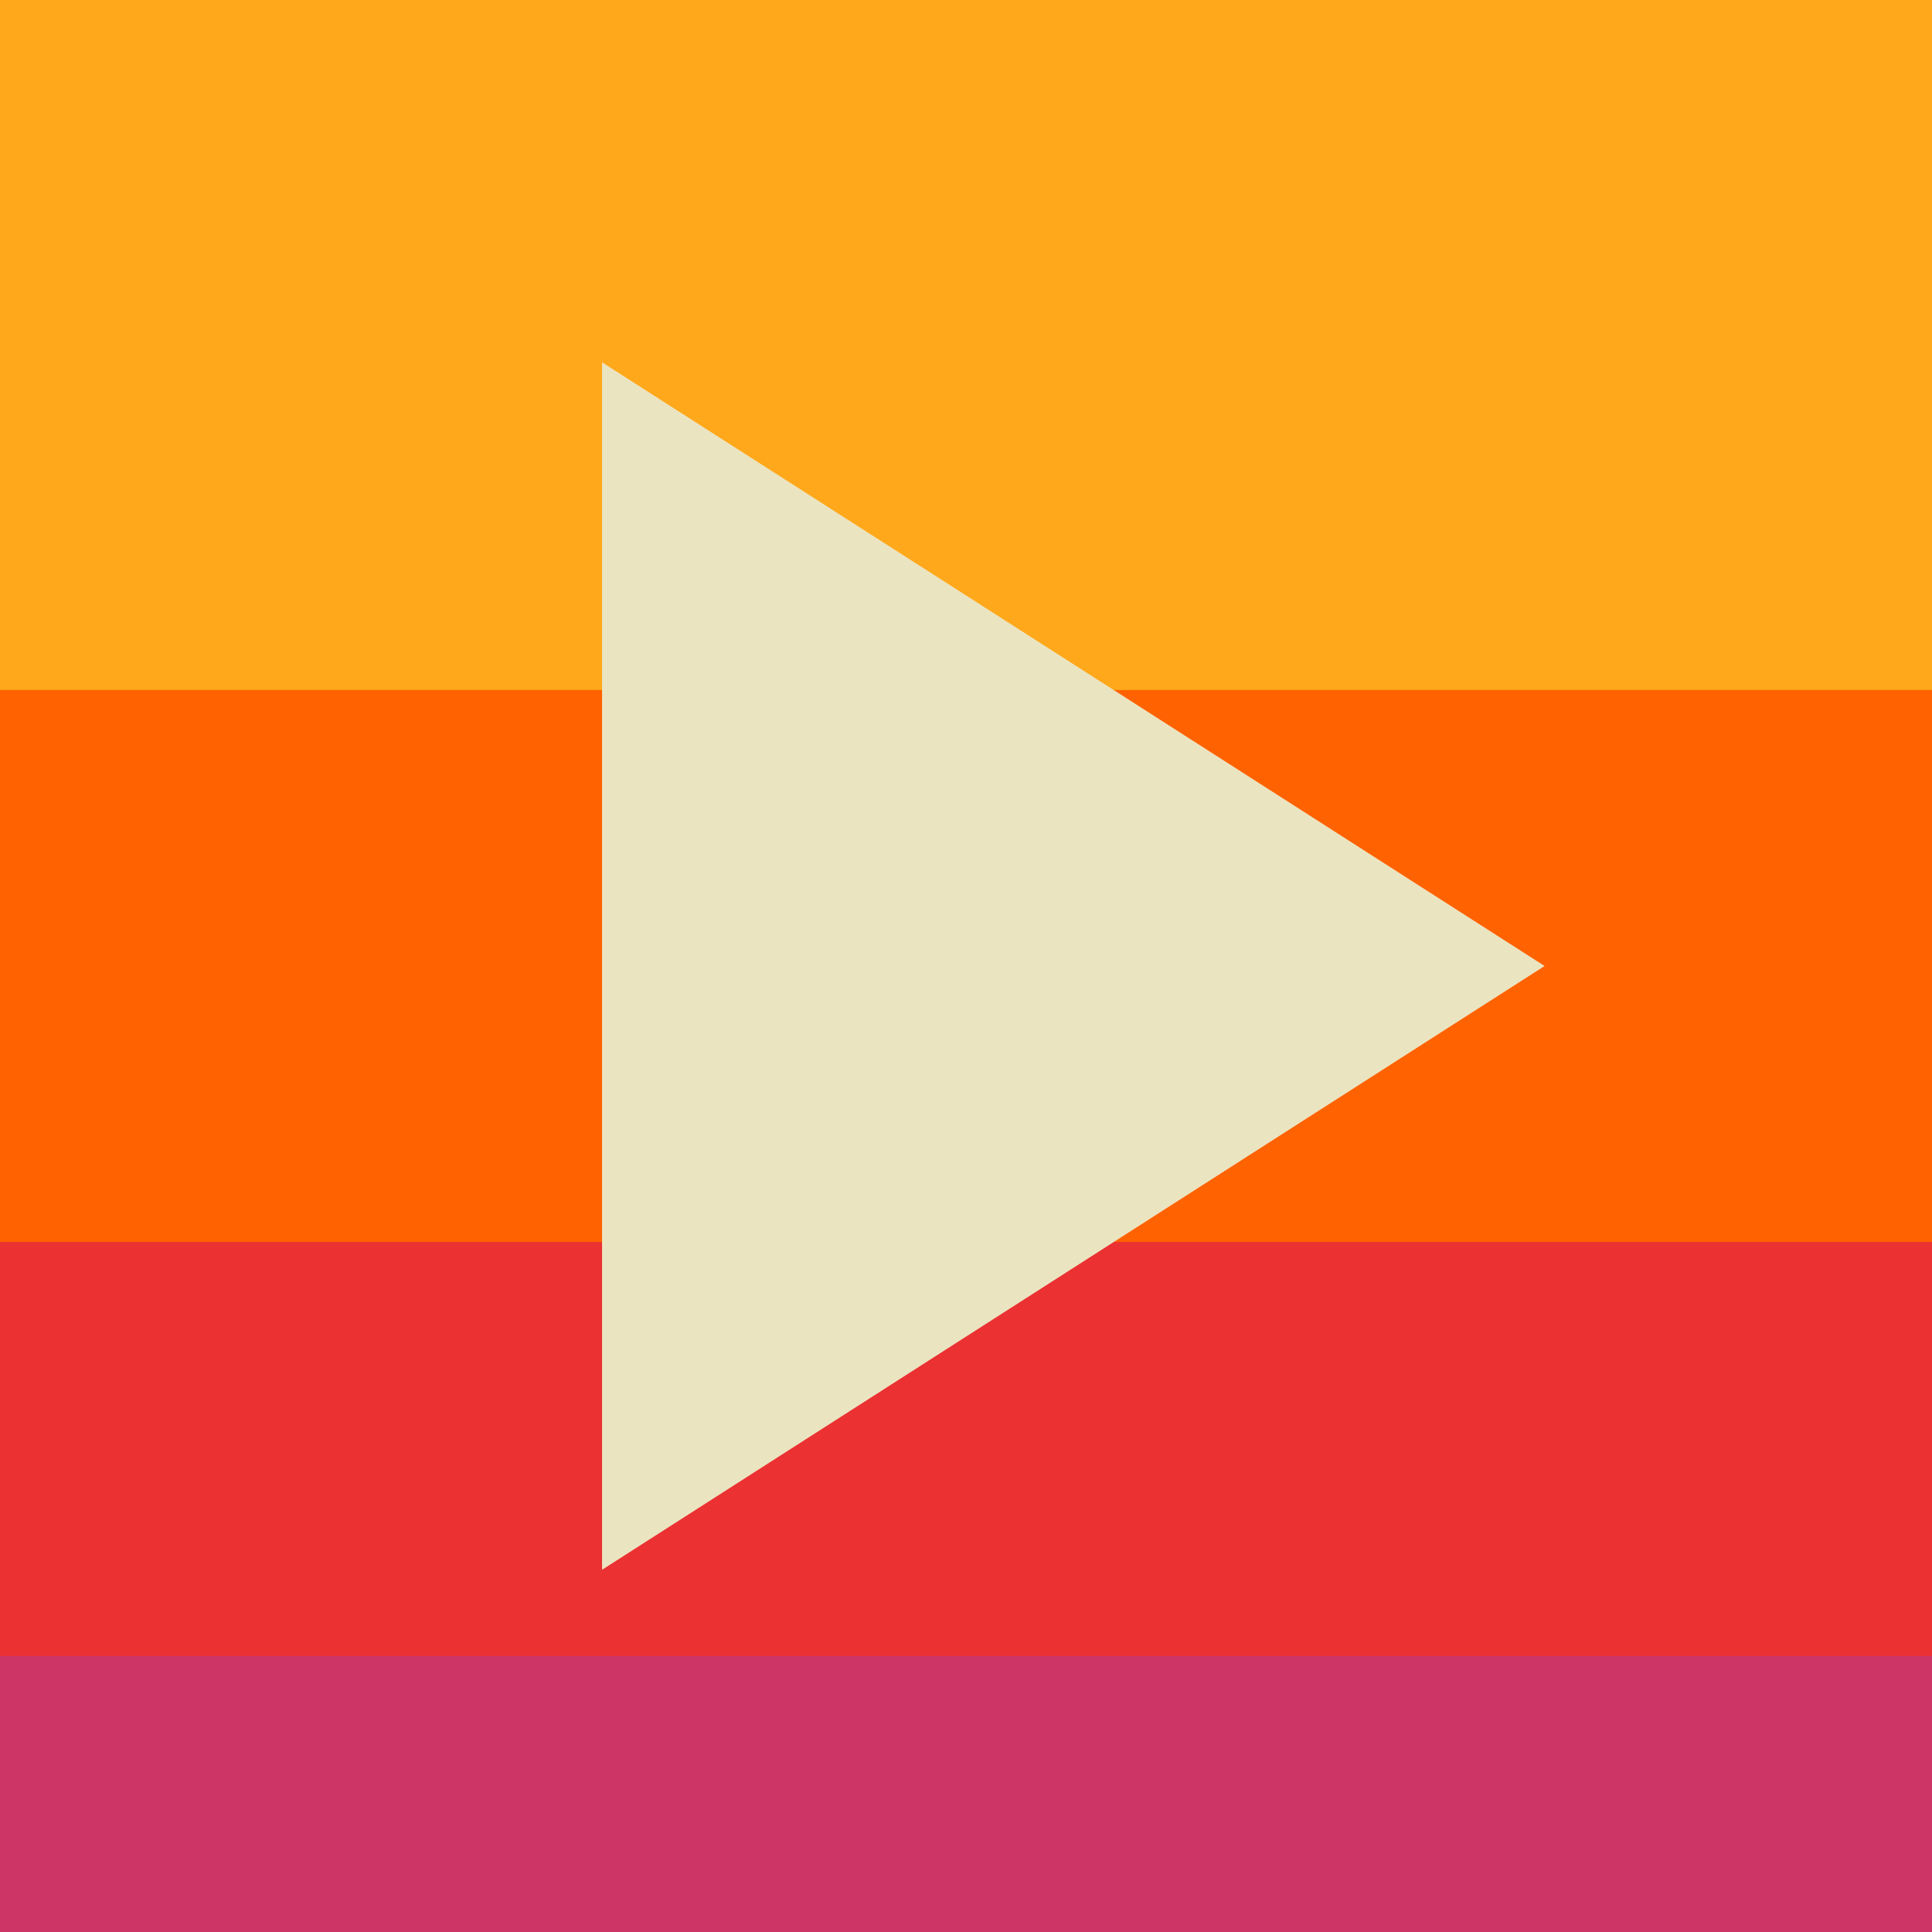
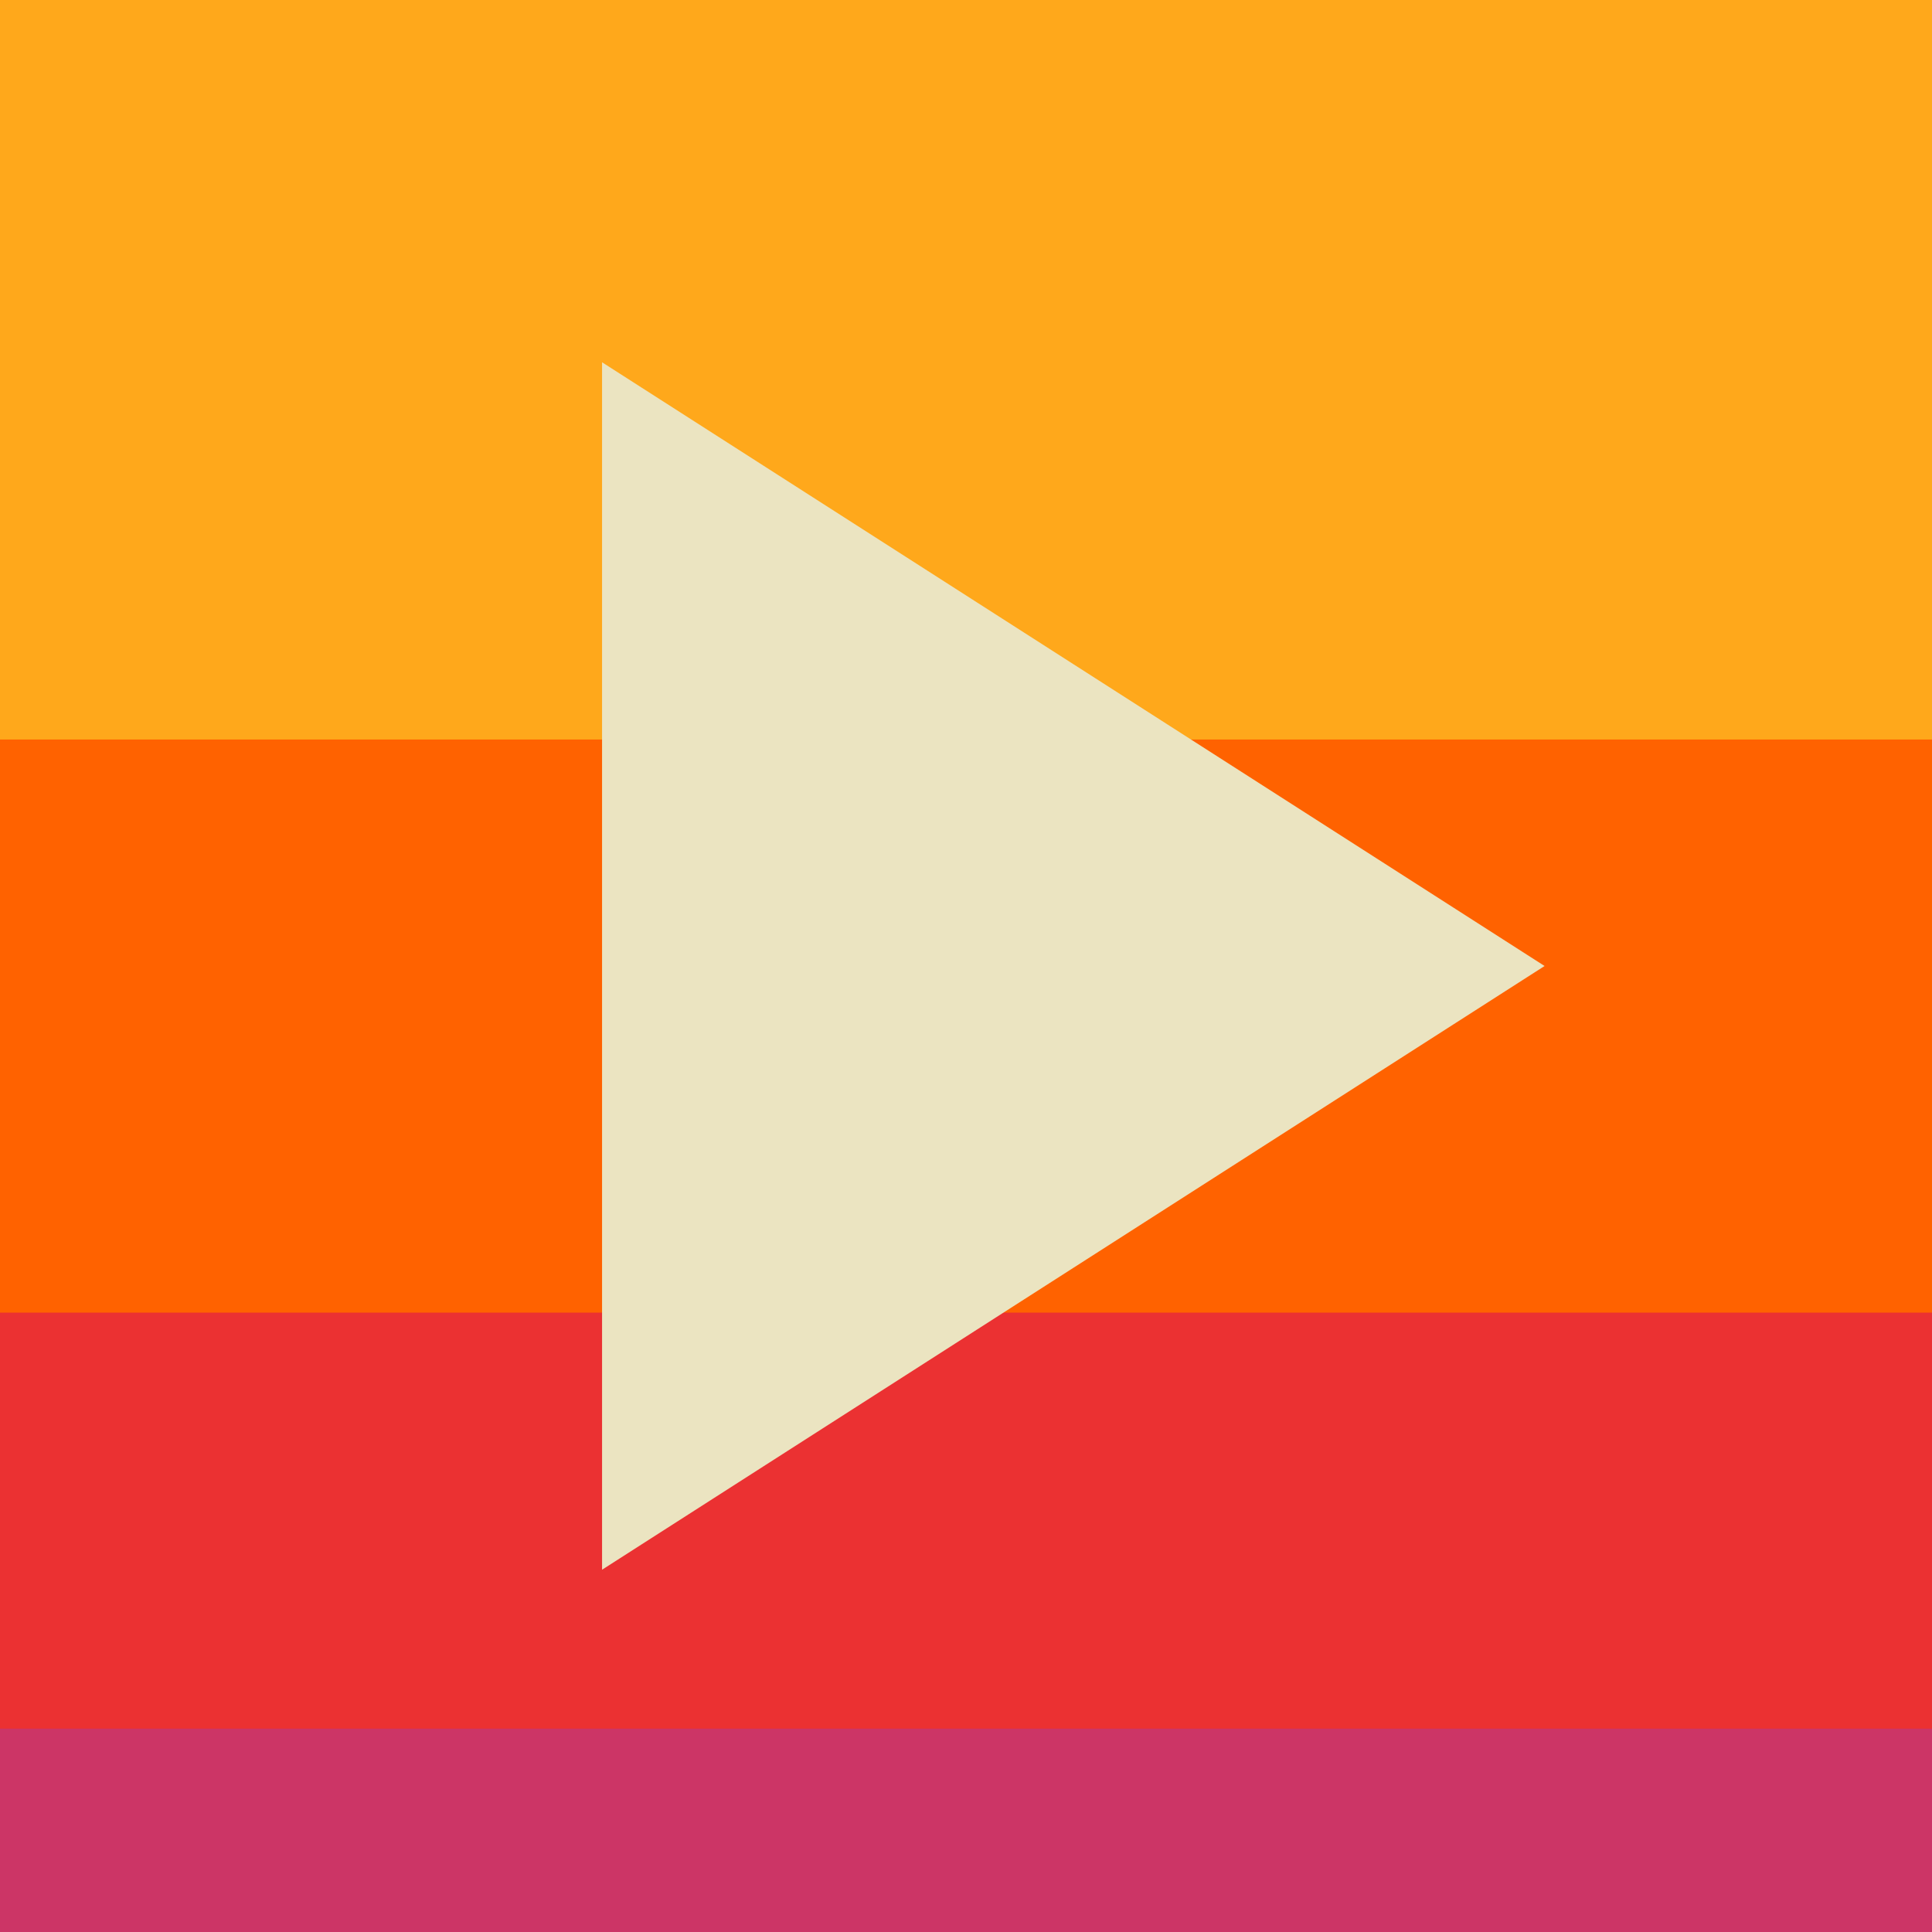
- <svg xmlns="http://www.w3.org/2000/svg" viewBox="0 0 210 210">
-   <path fill="#ffa81b" d="M0 0h210v210H0z" />
-   <path fill="#ff6200" d="M0 75h210v135H0z" />
-   <path fill="#eb3132" d="M0 135h210v75H0z" />
-   <path fill="#cc3566" d="M0 180h210v30H0z" />
-   <path d="M167.89 105L65.44 170.63V39.38L167.89 105z" fill="#ebe4c1" />
+ <svg xmlns="http://www.w3.org/2000/svg" viewBox="0 0 209 209">
+   <path fill="#ffa81b" d="M0 0h209v209H0z" />
+   <path fill="#ff6200" d="M0 80h209v129H0z" />
+   <path fill="#eb3132" d="M0 142h209v67H0z" />
+   <path fill="#cc3566" d="M0 187h209v22H0z" />
+   <path d="M167.09 104.5L65.13 169.81V39.19l101.96 65.31z" fill="#ebe4c1" />
</svg>
